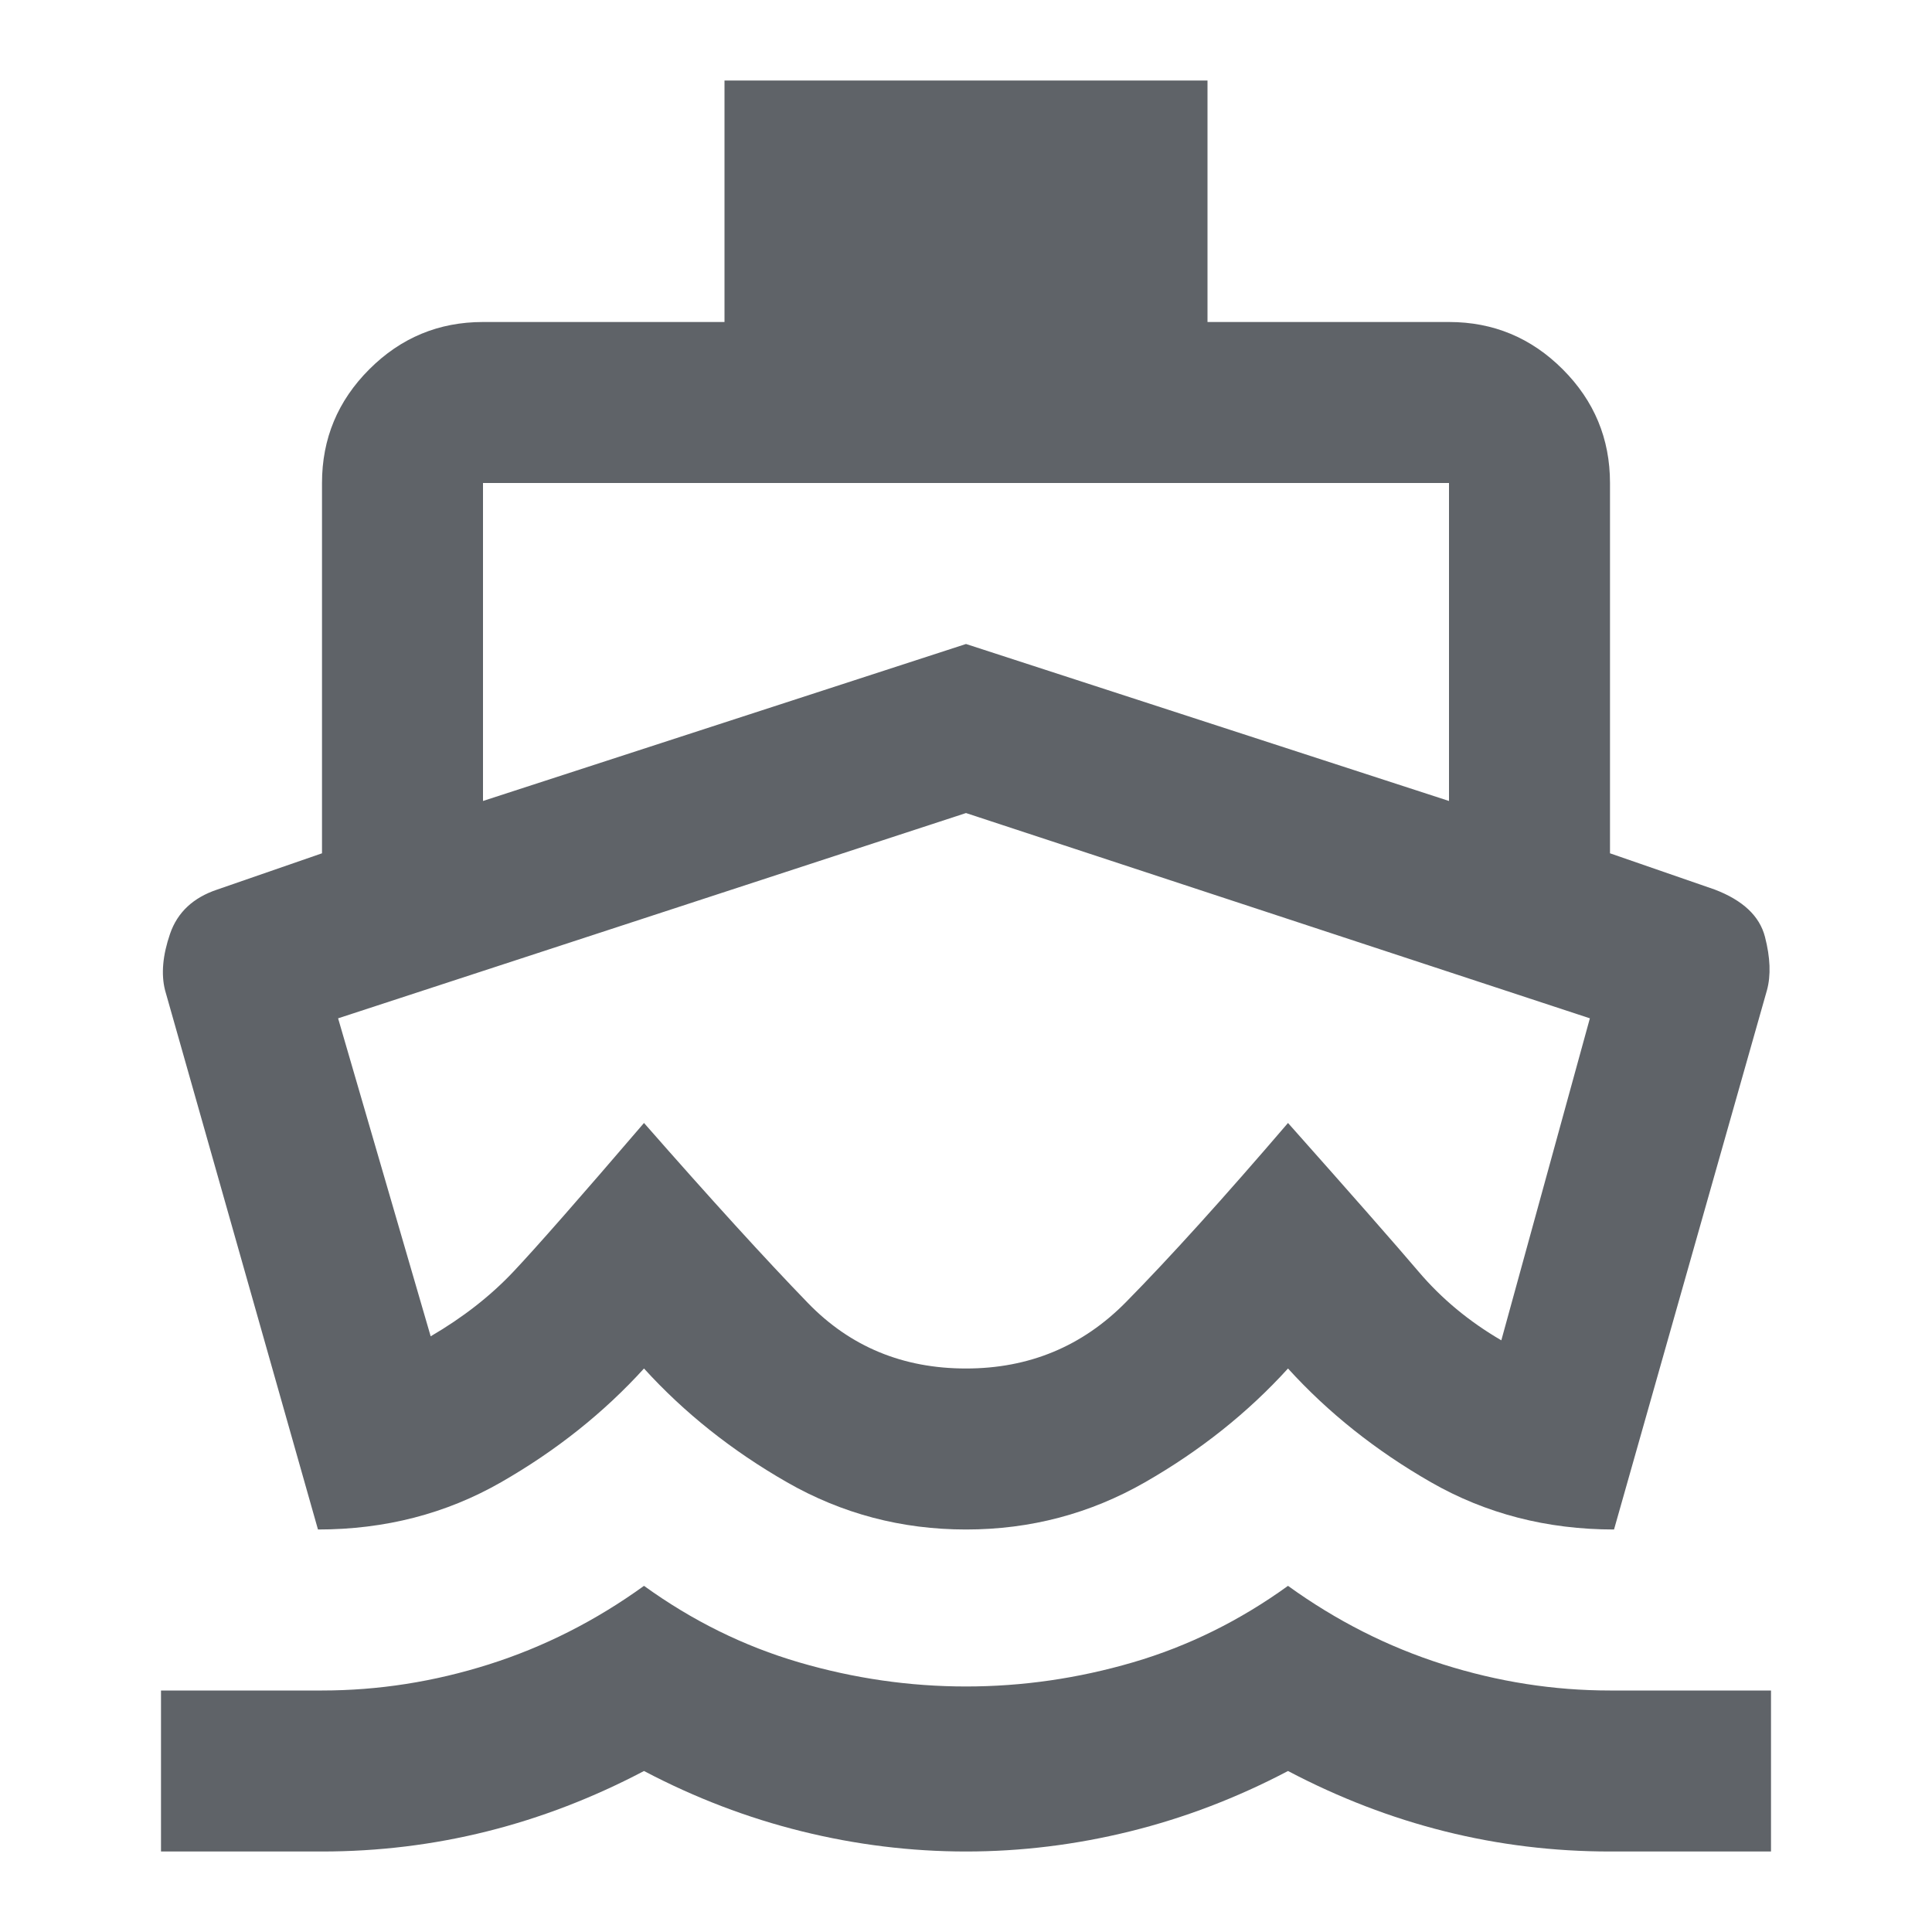
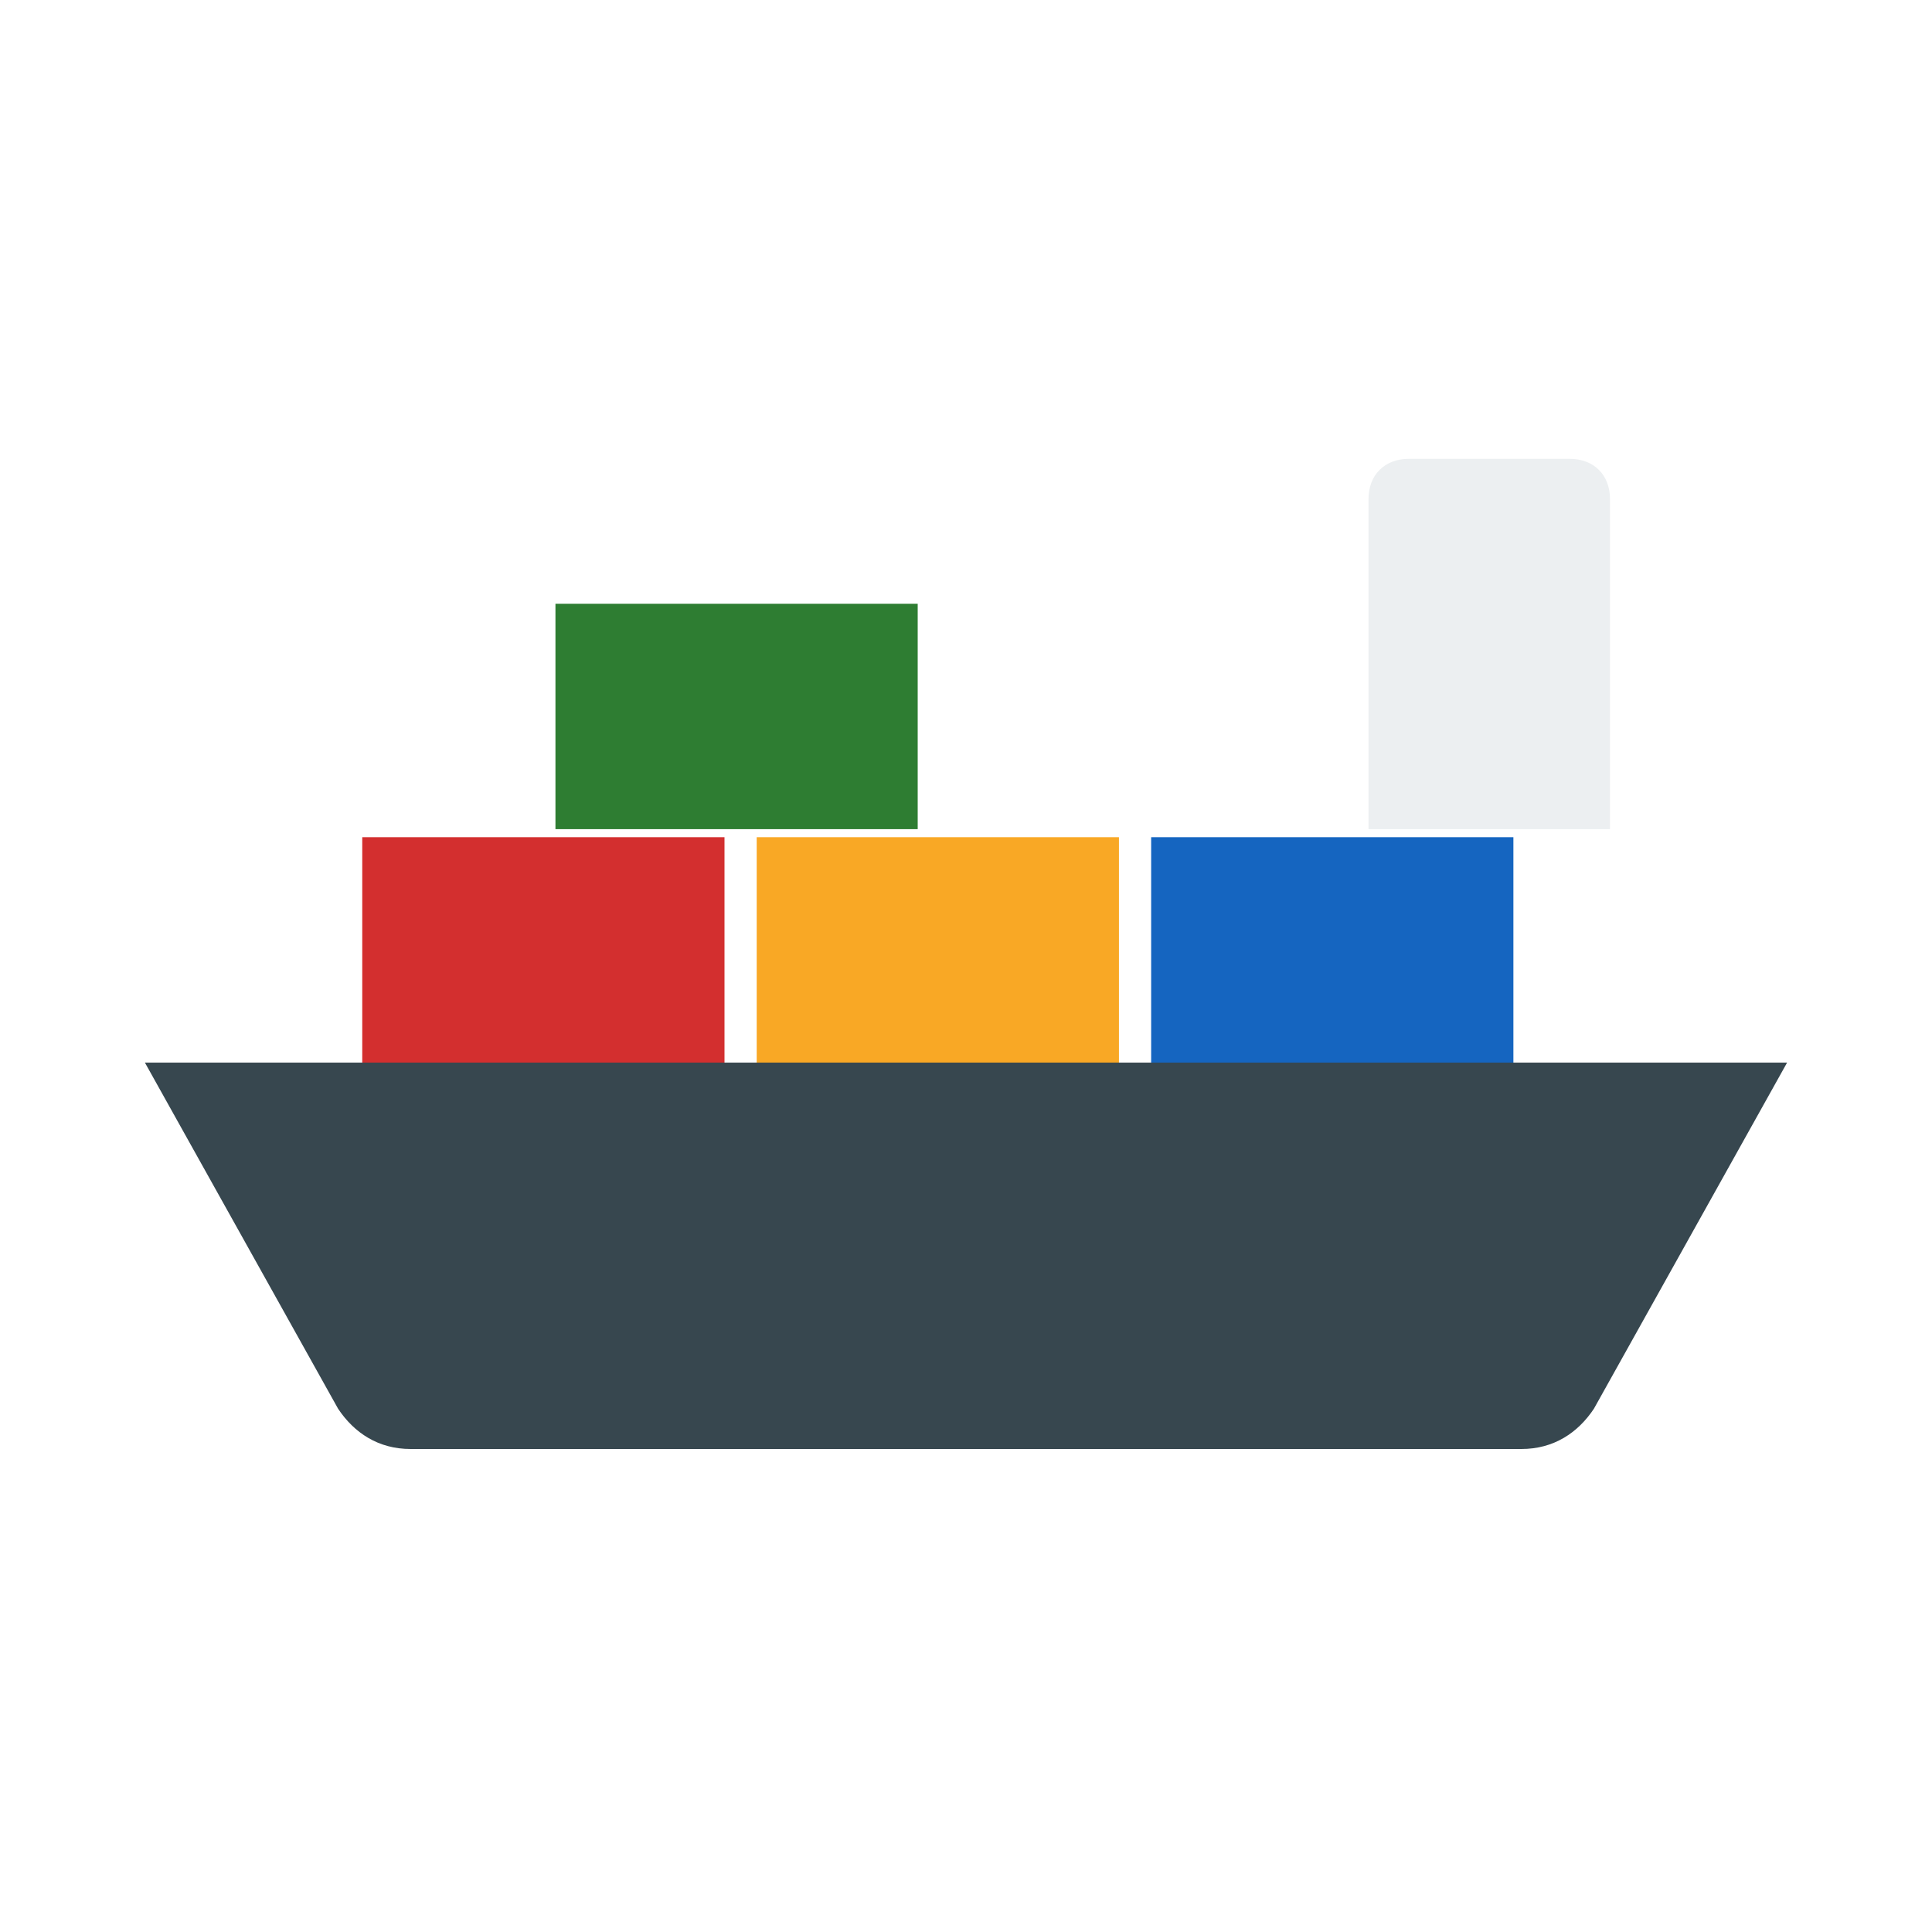
- <svg xmlns="http://www.w3.org/2000/svg" height="24px" viewBox="0 -960 960 960" width="24px" fill="#5f6368">
-   <path d="M479-418ZM158-200 82-468q-3-12 2.5-28t23.5-22l52-18v-184q0-33 23.5-56.5T240-800h120v-120h240v120h120q33 0 56.5 23.5T800-720v184l52 18q21 8 25 23.5t1 26.5l-76 268q-50 0-91-23.5T640-280q-30 33-71 56.5T480-200q-48 0-89-23.5T320-280q-30 33-71 56.5T158-200ZM80-40v-80h80q42 0 83-13t77-39q36 26 77 38t83 12q42 0 83-12t77-38q36 26 77 39t83 13h80v80h-80q-42 0-82-10t-78-30q-38 20-78.5 30T480-40q-41 0-81.5-10T320-80q-38 20-78 30t-82 10H80Zm160-522 240-78 240 78v-158H240v158Zm240 282q47 0 79.5-33t80.5-89q48 54 65 74t41 34l44-160-310-102-312 102 46 158q24-14 41-32t65-74q50 57 81.5 89.5T480-280Z" />
+ <svg xmlns="http://www.w3.org/2000/svg" viewBox="0 0 24 24">
+   <g>
+     <path d="M1.8 13.2h20.4l-2.4 4.3c-.2.3-.5.5-.9.5H5.1c-.4 0-.7-.2-.9-.5z" fill="#37474f" />
+     <rect x="4.5" y="10.4" width="4.5" height="2.8" fill="#d32f2f" />
+     <rect x="9.4" y="10.4" width="4.5" height="2.8" fill="#f9a825" />
+     <rect x="14.3" y="10.4" width="4.5" height="2.8" fill="#1565c0" />
+     <rect x="6.9" y="7.5" width="4.5" height="2.8" fill="#2e7d32" />
+     <path d="M17 10.3V6.2c0-.3.2-.5.5-.5h2c.3 0 .5.2.5.5v4.1z" fill="#eceff1" />
+   </g>
</svg>
